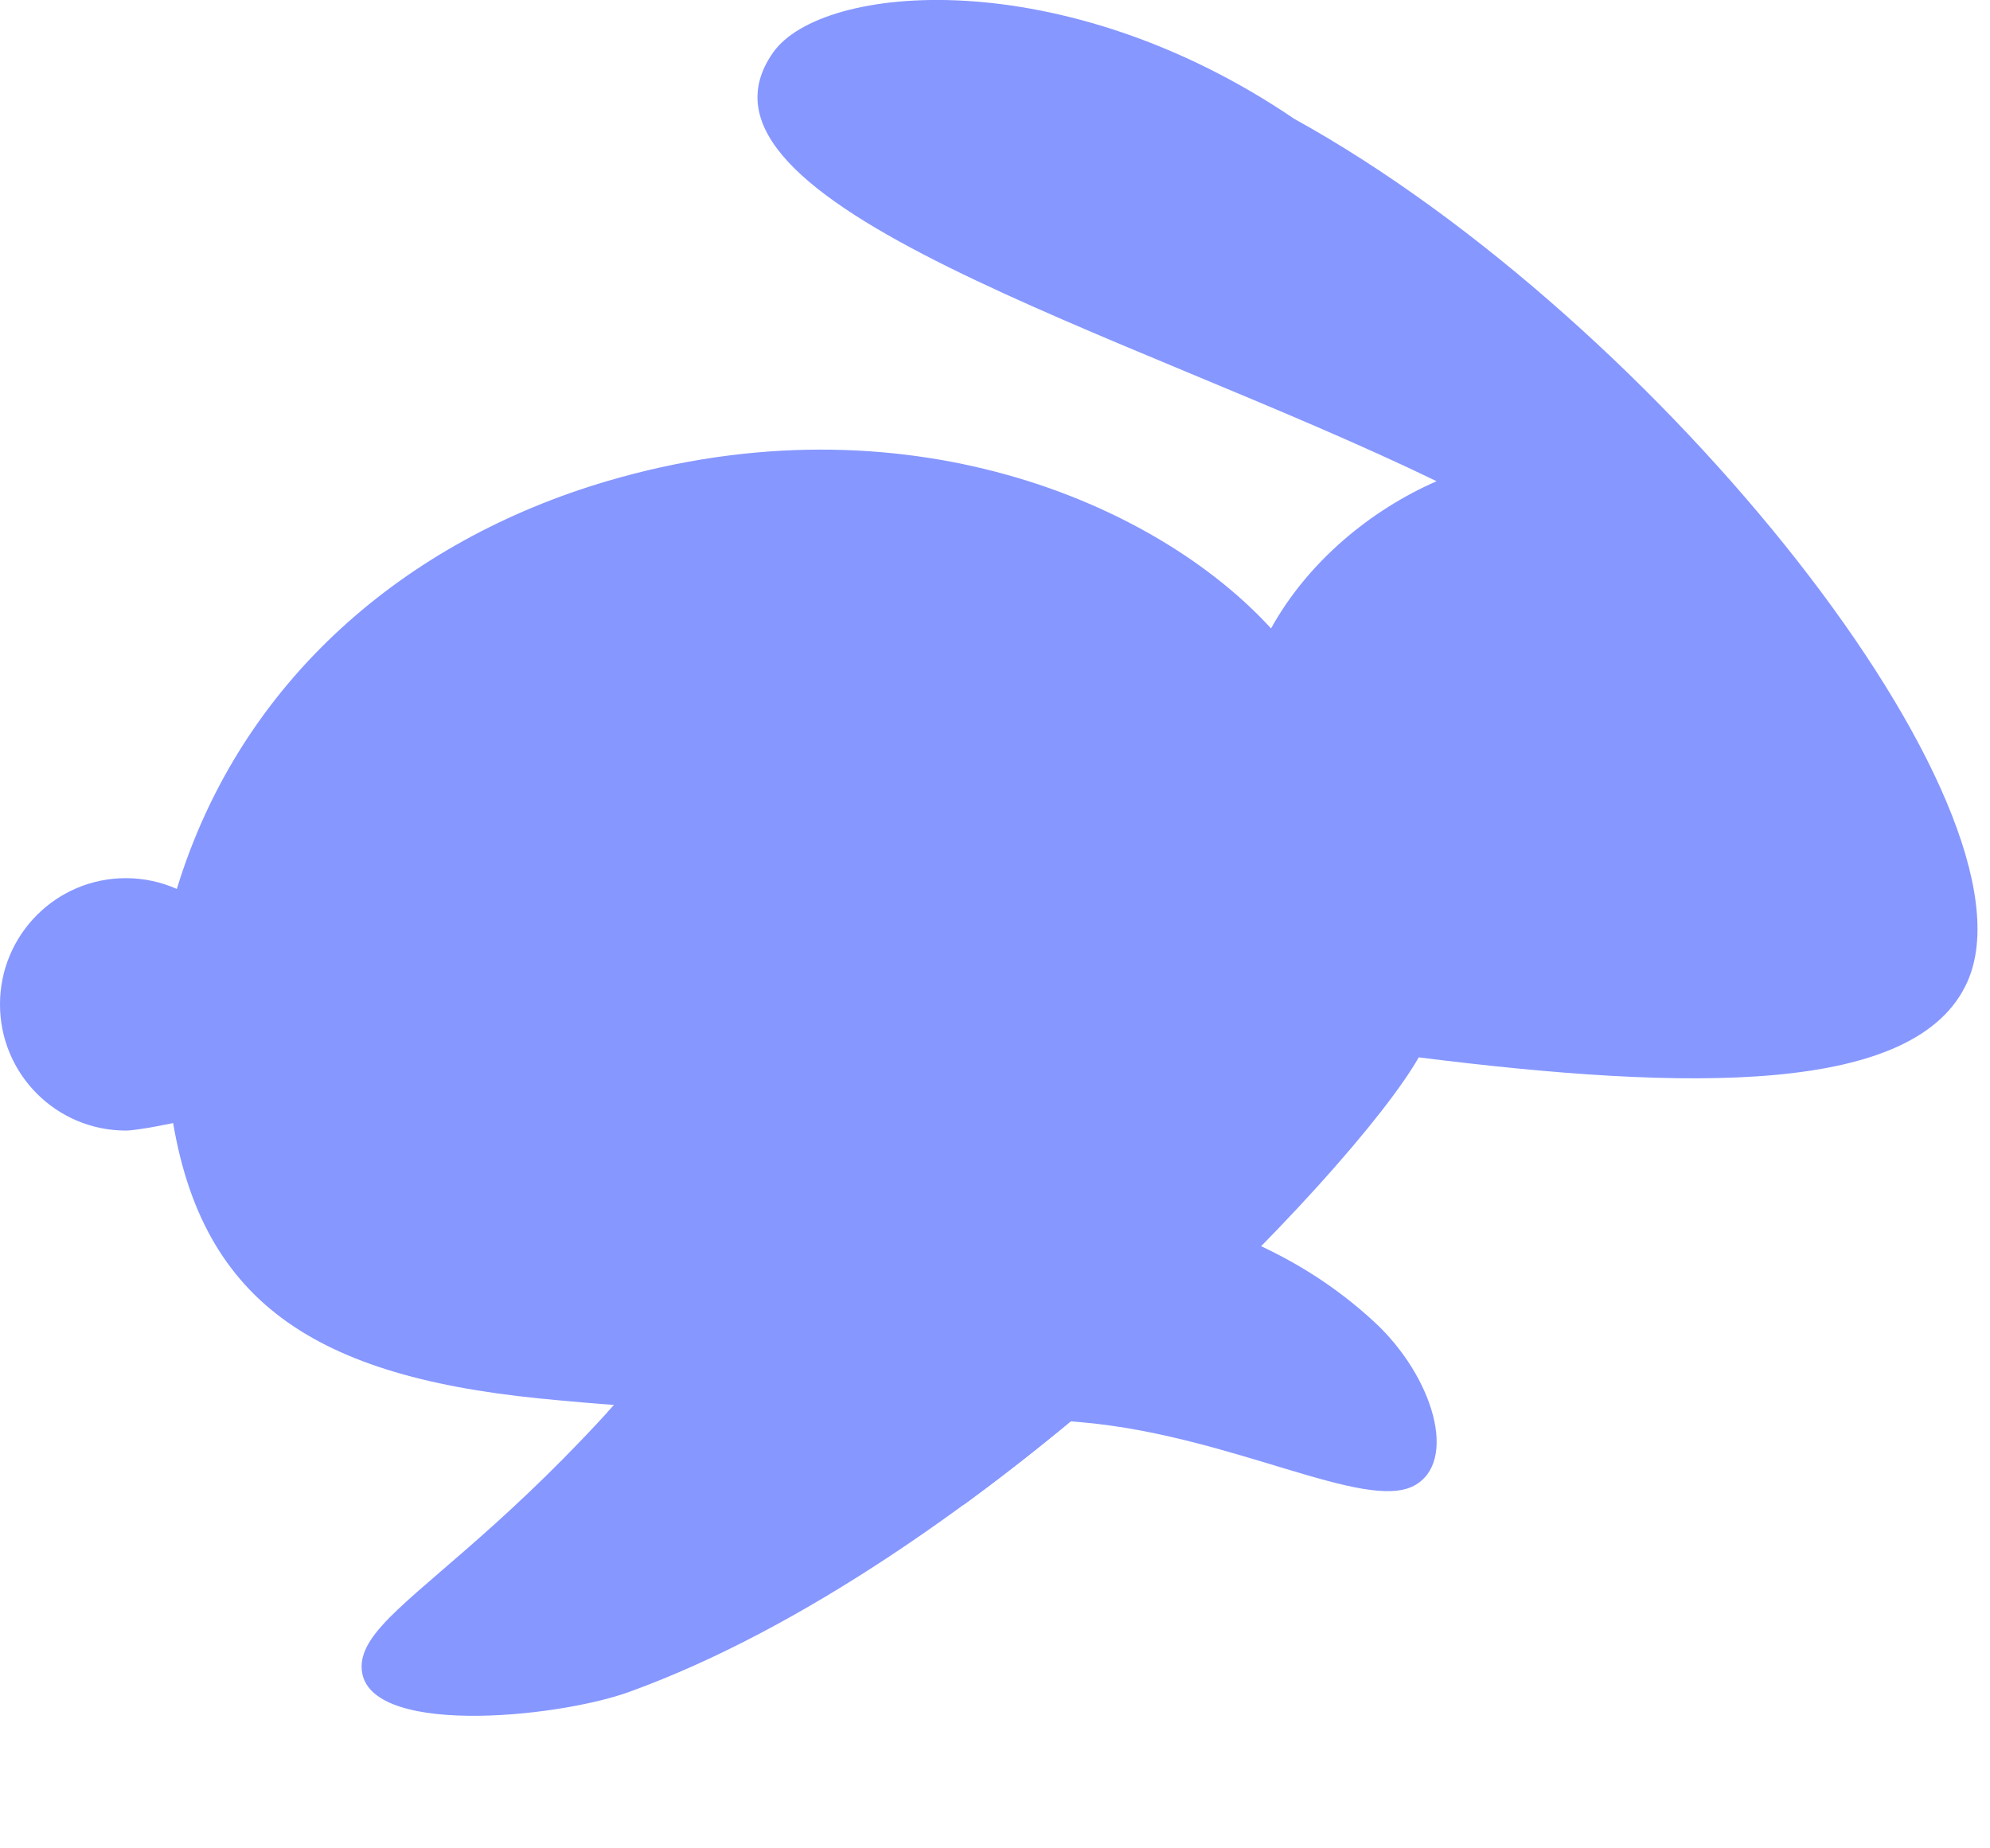
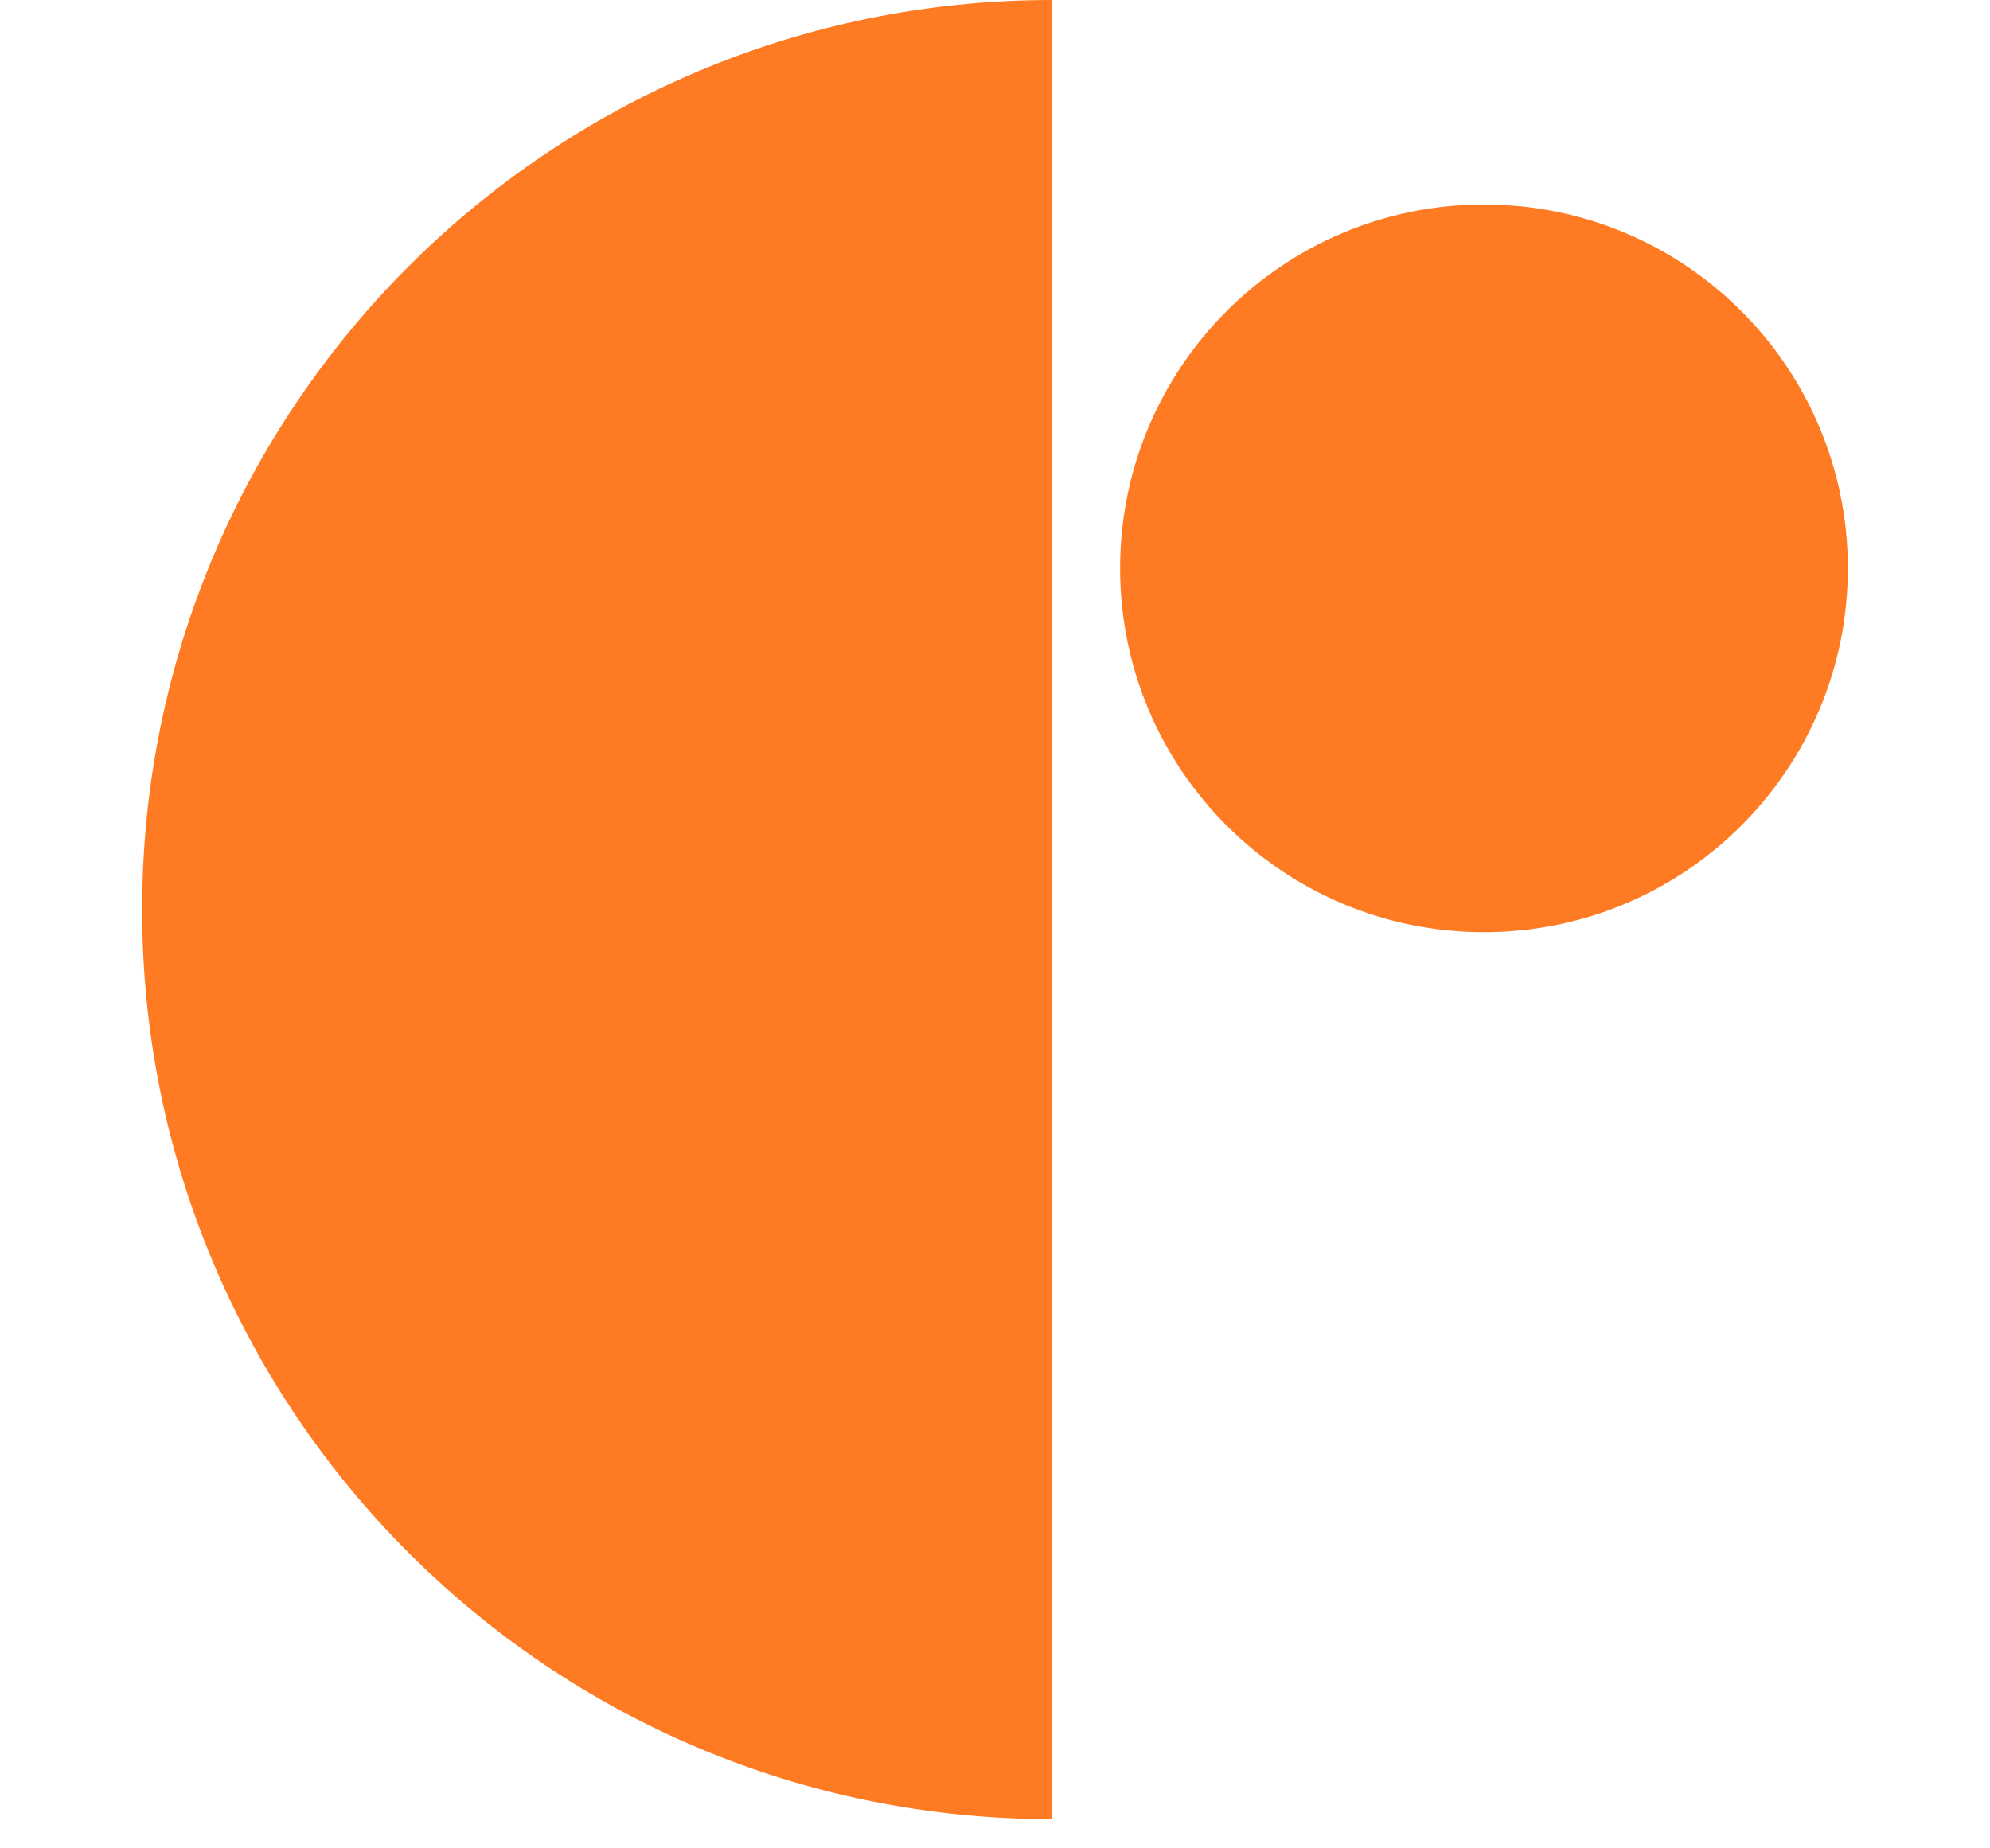
<svg xmlns="http://www.w3.org/2000/svg" width="14" height="13" viewBox="0 0 14 13" fill="none">
-   <path d="M13.841 6.908C14.387 5.683 11.686 2.262 9.105 0.836C7.479 -0.269 5.784 -0.117 5.44 0.368C4.687 1.432 7.935 2.334 10.107 3.386C9.64 3.59 9.2 3.955 8.942 4.422C8.132 3.535 6.354 2.771 4.269 3.386C2.863 3.801 1.695 4.779 1.244 6.255C1.134 6.206 1.012 6.179 0.885 6.179C0.396 6.179 -9.15527e-05 6.577 -9.15527e-05 7.067C-9.15527e-05 7.557 0.396 7.955 0.885 7.955C0.975 7.955 1.258 7.894 1.258 7.894L5.784 7.927C3.974 10.807 2.544 11.228 2.544 11.727C2.544 12.226 3.912 12.091 4.426 11.905C6.886 11.015 9.528 8.239 9.981 7.44C11.885 7.679 13.485 7.707 13.841 6.908Z" fill="#8697FF" />
-   <path fill-rule="evenodd" clip-rule="evenodd" d="M10.099 3.38C10.102 3.382 10.105 3.383 10.109 3.385C10.21 3.345 10.193 3.196 10.166 3.078C10.102 2.809 9.006 1.723 7.976 1.236C6.579 0.576 5.548 0.607 5.389 0.909C5.68 1.495 7.001 2.046 8.381 2.62C8.972 2.866 9.573 3.116 10.108 3.376C10.105 3.377 10.102 3.379 10.099 3.38Z" fill="#8697FF" />
-   <path fill-rule="evenodd" clip-rule="evenodd" d="M8.327 9.302C8.043 9.193 7.722 9.094 7.357 9.003C7.746 8.305 7.827 7.273 7.46 6.62C6.945 5.704 6.299 5.216 4.797 5.216C3.971 5.216 1.746 5.495 1.707 7.358C1.703 7.554 1.707 7.734 1.721 7.899L5.783 7.928C5.235 8.799 4.723 9.446 4.274 9.937C4.813 10.075 5.257 10.192 5.666 10.299C6.053 10.4 6.409 10.493 6.78 10.588C7.34 10.179 7.867 9.732 8.327 9.302Z" fill="#8697FF" />
-   <path d="M1.19 7.706C1.356 9.122 2.158 9.676 3.796 9.84C5.434 10.005 6.373 9.894 7.624 10.009C8.669 10.104 9.602 10.638 9.948 10.454C10.26 10.287 10.085 9.687 9.669 9.302C9.128 8.803 8.381 8.456 7.065 8.333C7.327 7.612 7.254 6.602 6.847 6.053C6.258 5.258 5.171 4.899 3.796 5.056C2.359 5.22 0.982 5.93 1.19 7.706Z" fill="#8697FF" />
+   <circle cx="10.44" cy="3.999" r="2.56" fill="#FE7B23" />
+   <path fill-rule="evenodd" clip-rule="evenodd" d="M7.4 0C3.865 2.68009e-05 1 2.865 1 6.4C1 9.935 3.865 12.8 7.4 12.8V0Z" fill="#FE7B23" />
</svg>
